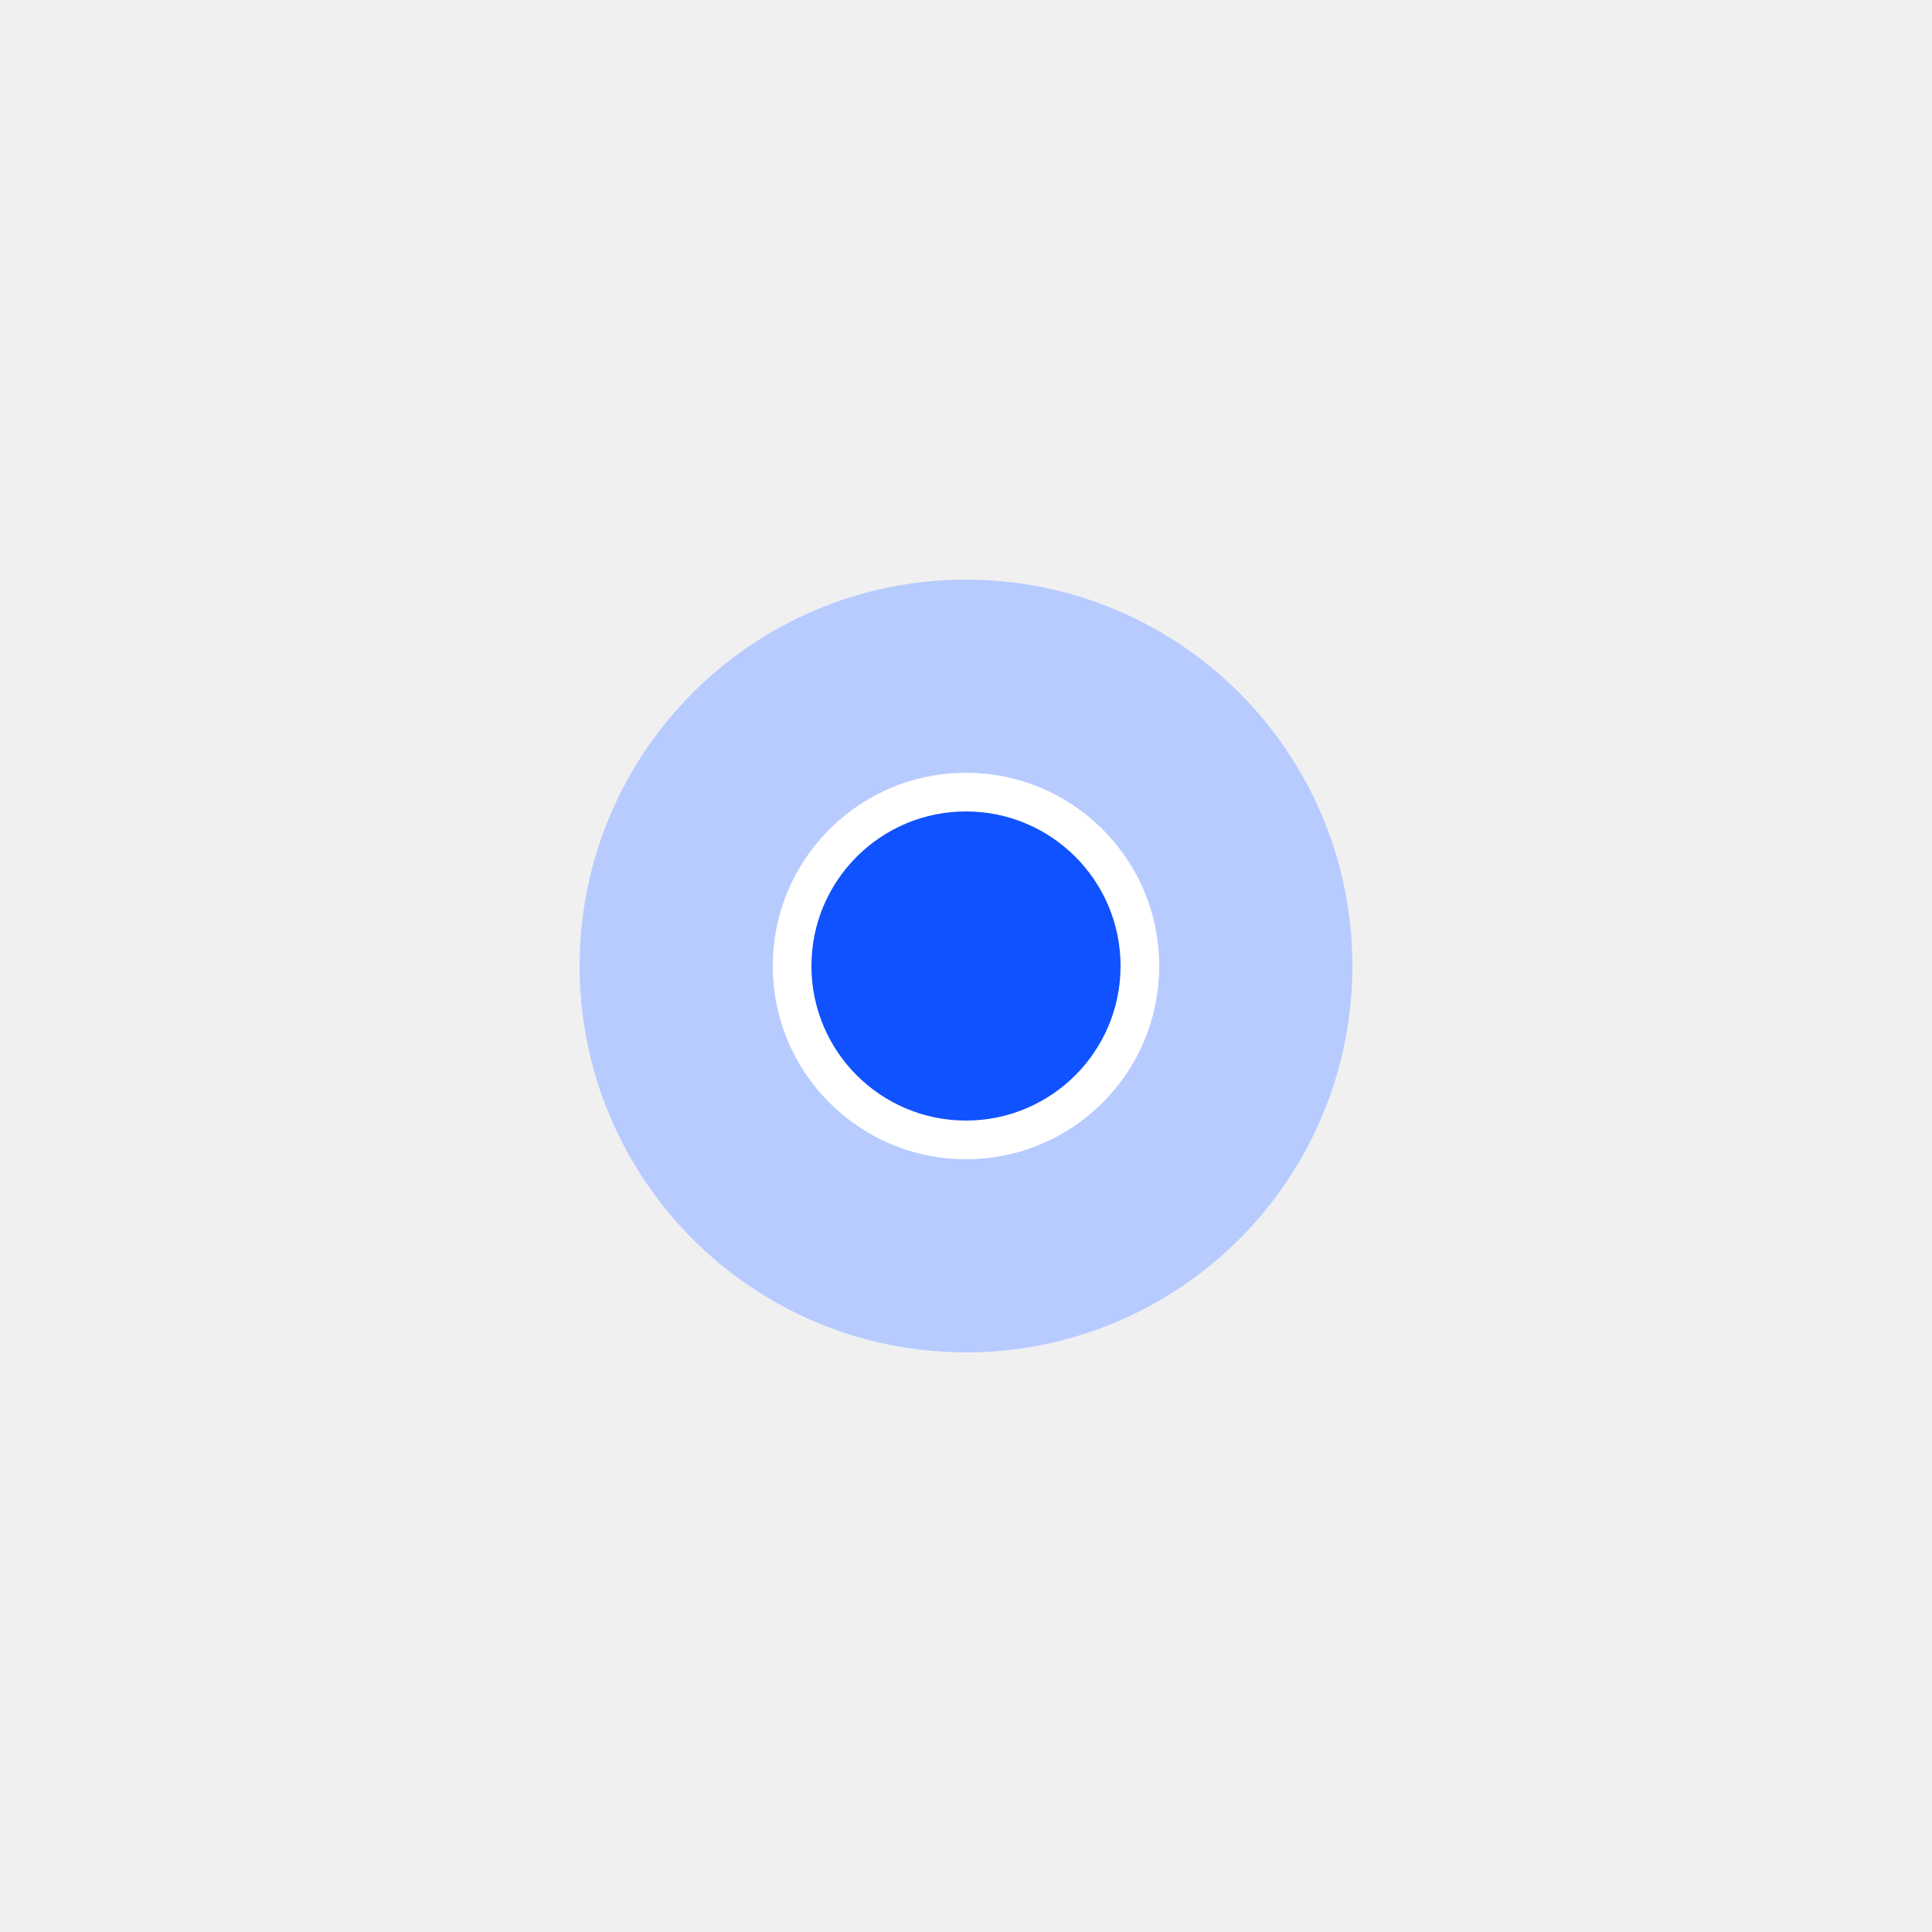
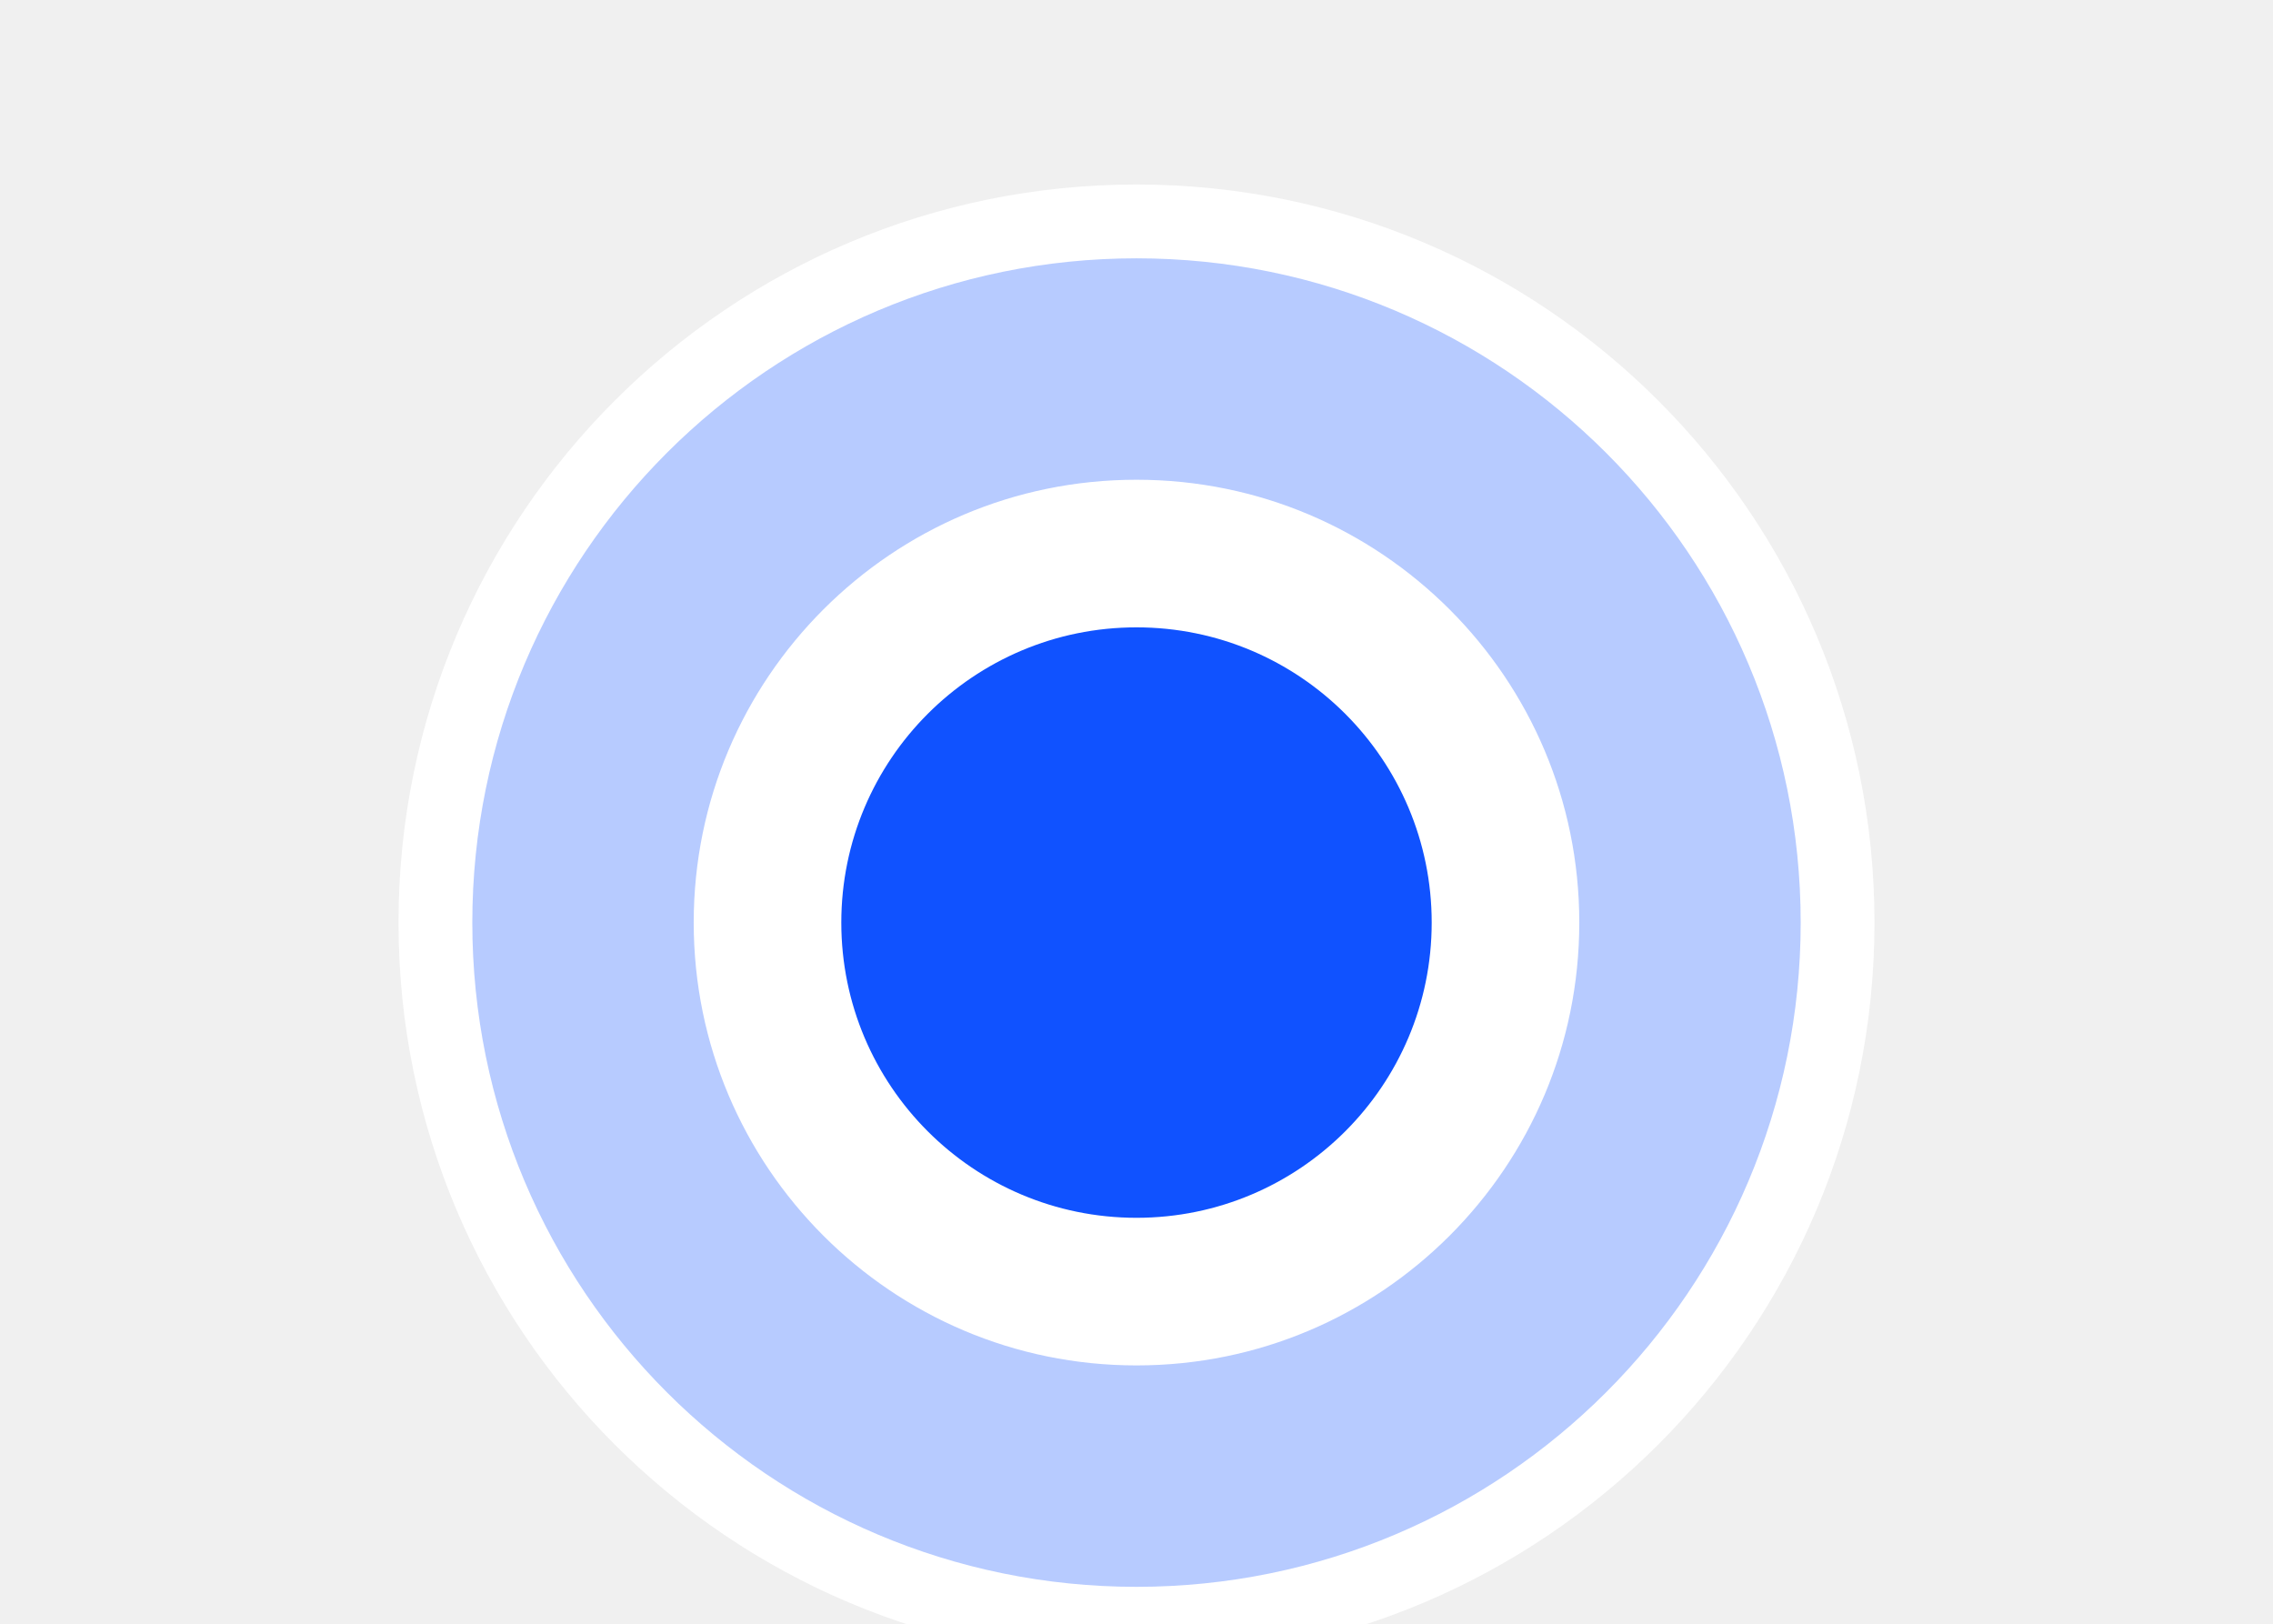
- <svg xmlns="http://www.w3.org/2000/svg" width="50" height="50" viewBox="0 0 100 100">
-   <circle cx="50" cy="50" r="20" fill="white" />
-   <circle cx="50" cy="50" r="15" fill="none" stroke="#1052ff" stroke-width="10" stroke-opacity="0.3">
-     <animate attributeName="r" from="15" to="20" dur="1.25s" repeatCount="indefinite" />
-     <animate attributeName="opacity" values="1;0" keyTimes="0;1" dur="1.25s" repeatCount="indefinite" />
-   </circle>
-   <circle cx="50" cy="50" r="8" fill="#1052ff">
+ <svg xmlns="http://www.w3.org/2000/svg" width="35" height="25" viewBox="0 0 25 22" style="position: absolute; bottom: 0; left: 50%; transform: translateX(-50%);">
+   <circle cx="12.5" cy="12.5" r="10" fill="white" />
+   <circle cx="12.5" cy="12.5" r="7.5" fill="none" stroke="#1052ff" stroke-width="3" stroke-opacity="0.3">
+     </circle>
+   <circle cx="12.5" cy="12.5" r="4" fill="#1052ff">
    <animateTransform attributeName="transform" type="scale" values="0.1;0;0.1;0" keyTimes="0;0.5;1" dur="1.25s" repeatCount="indefinite" />
  </circle>
</svg>
